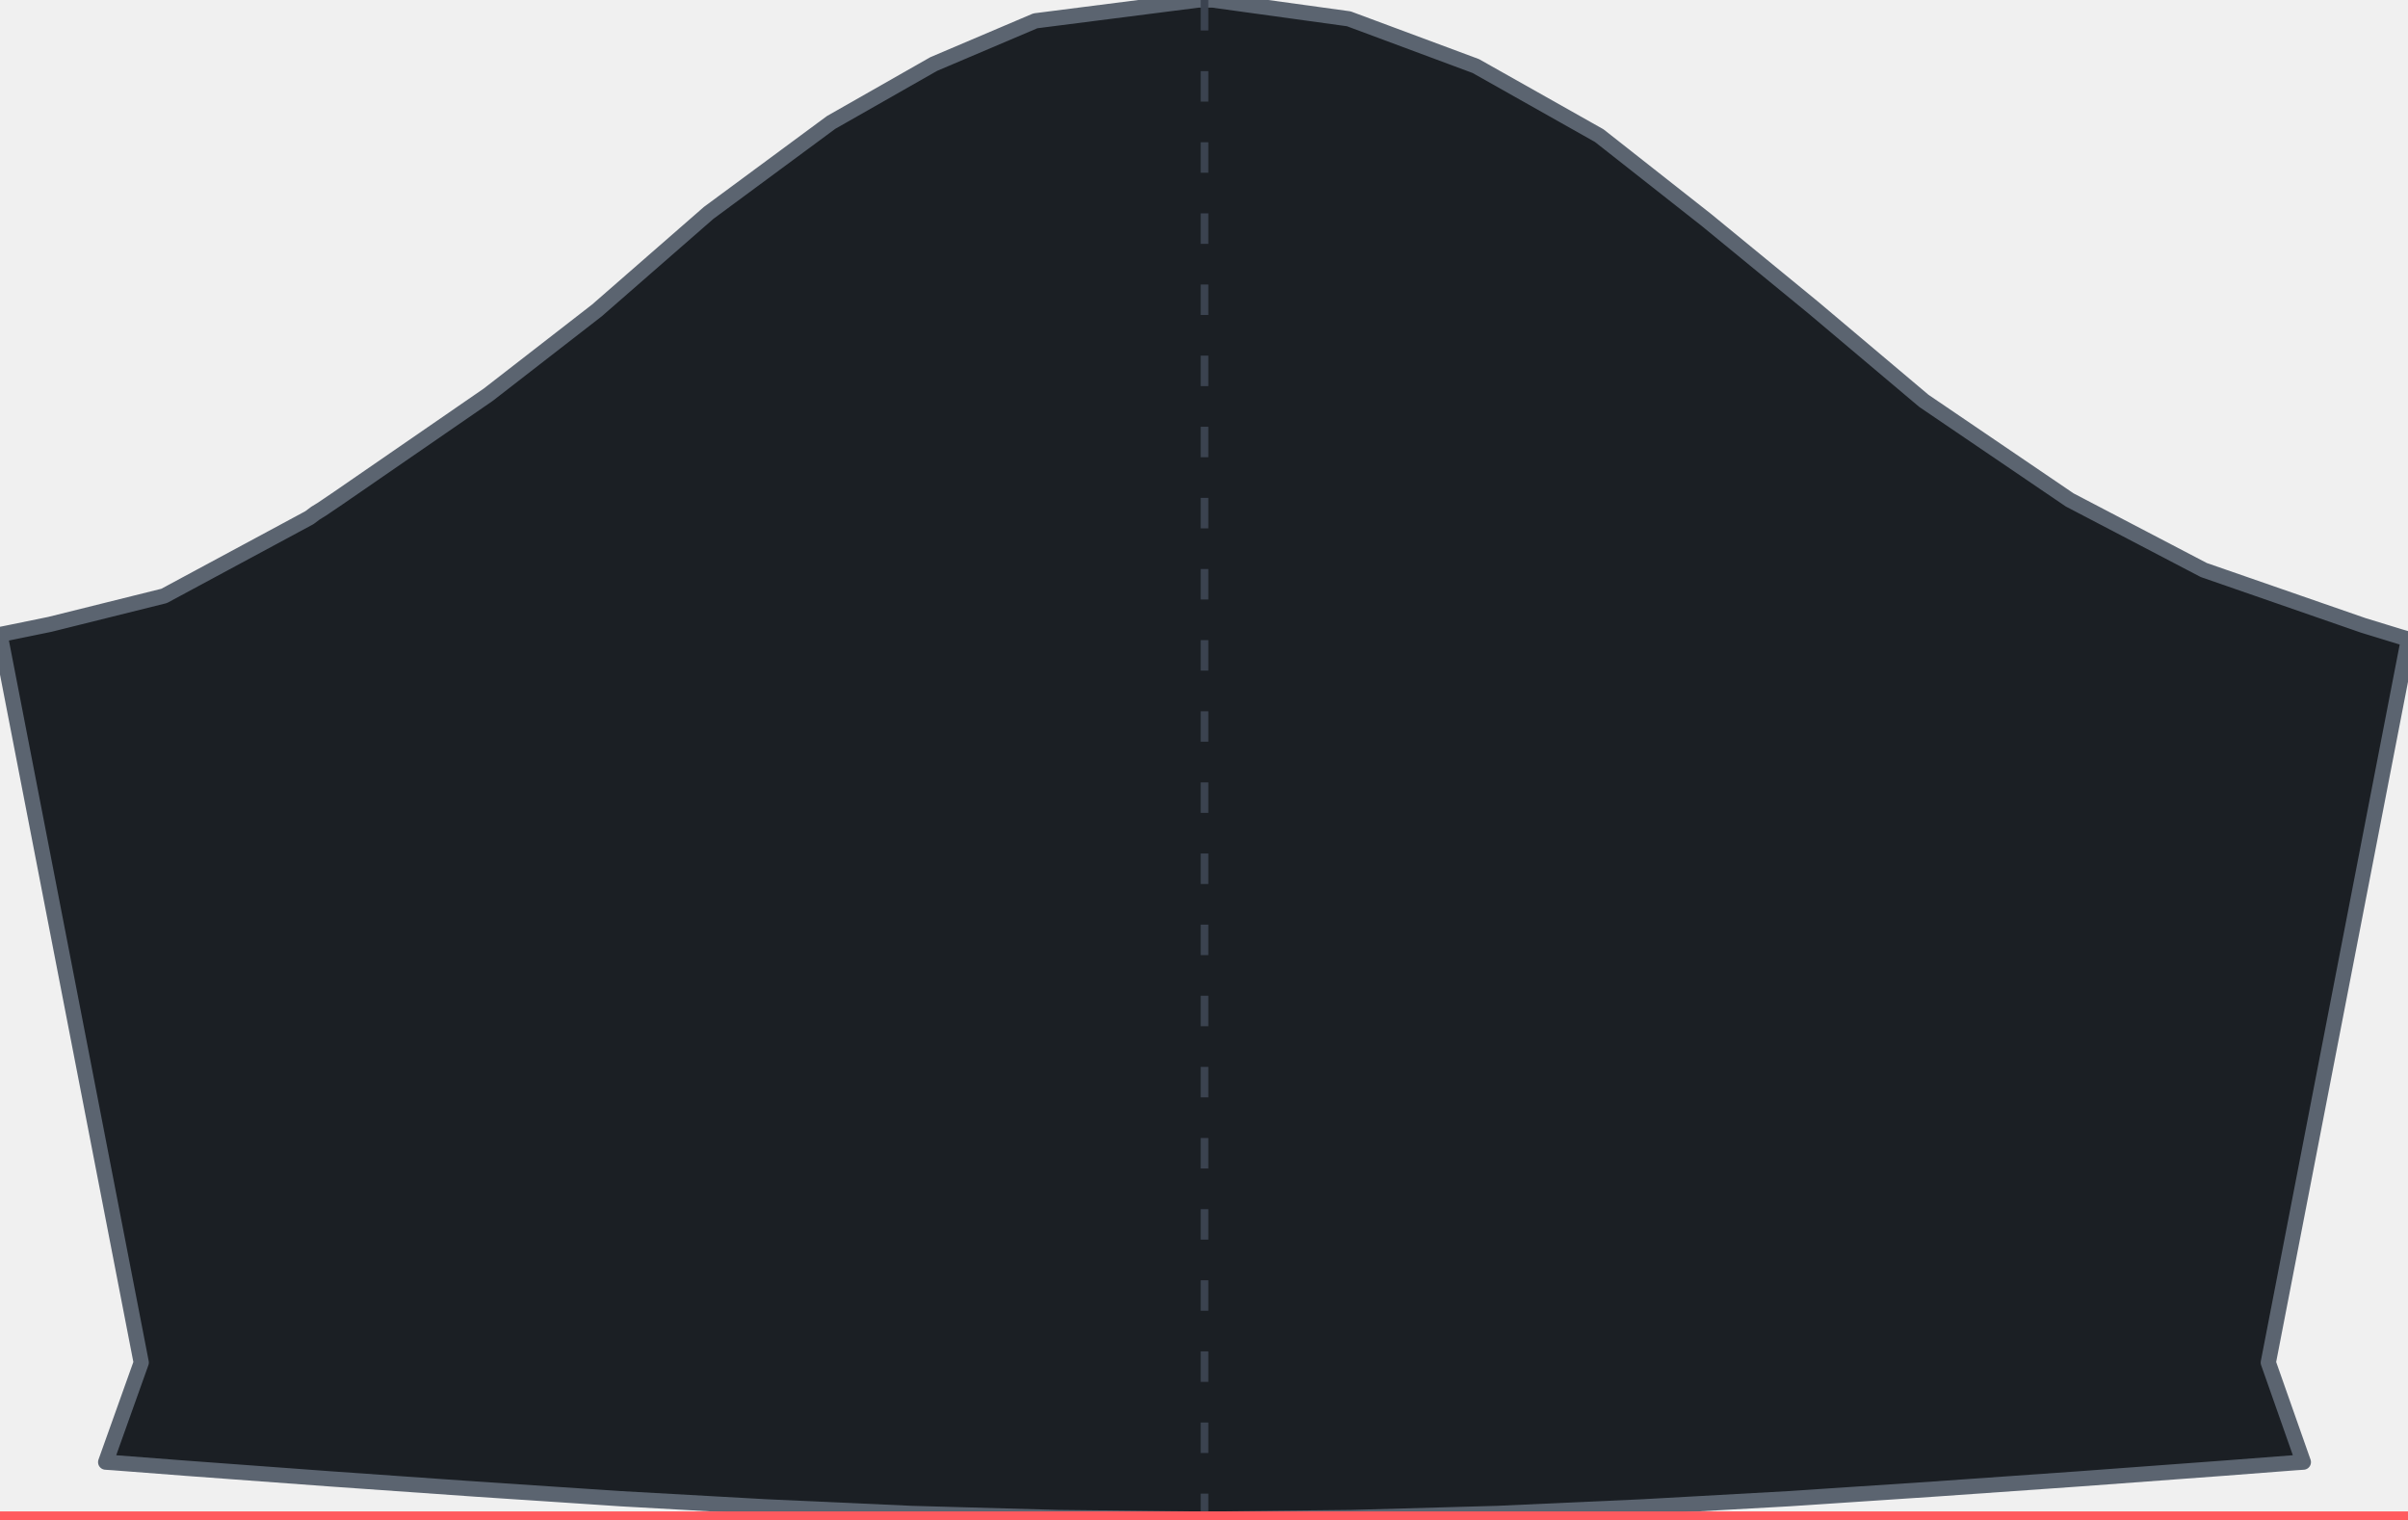
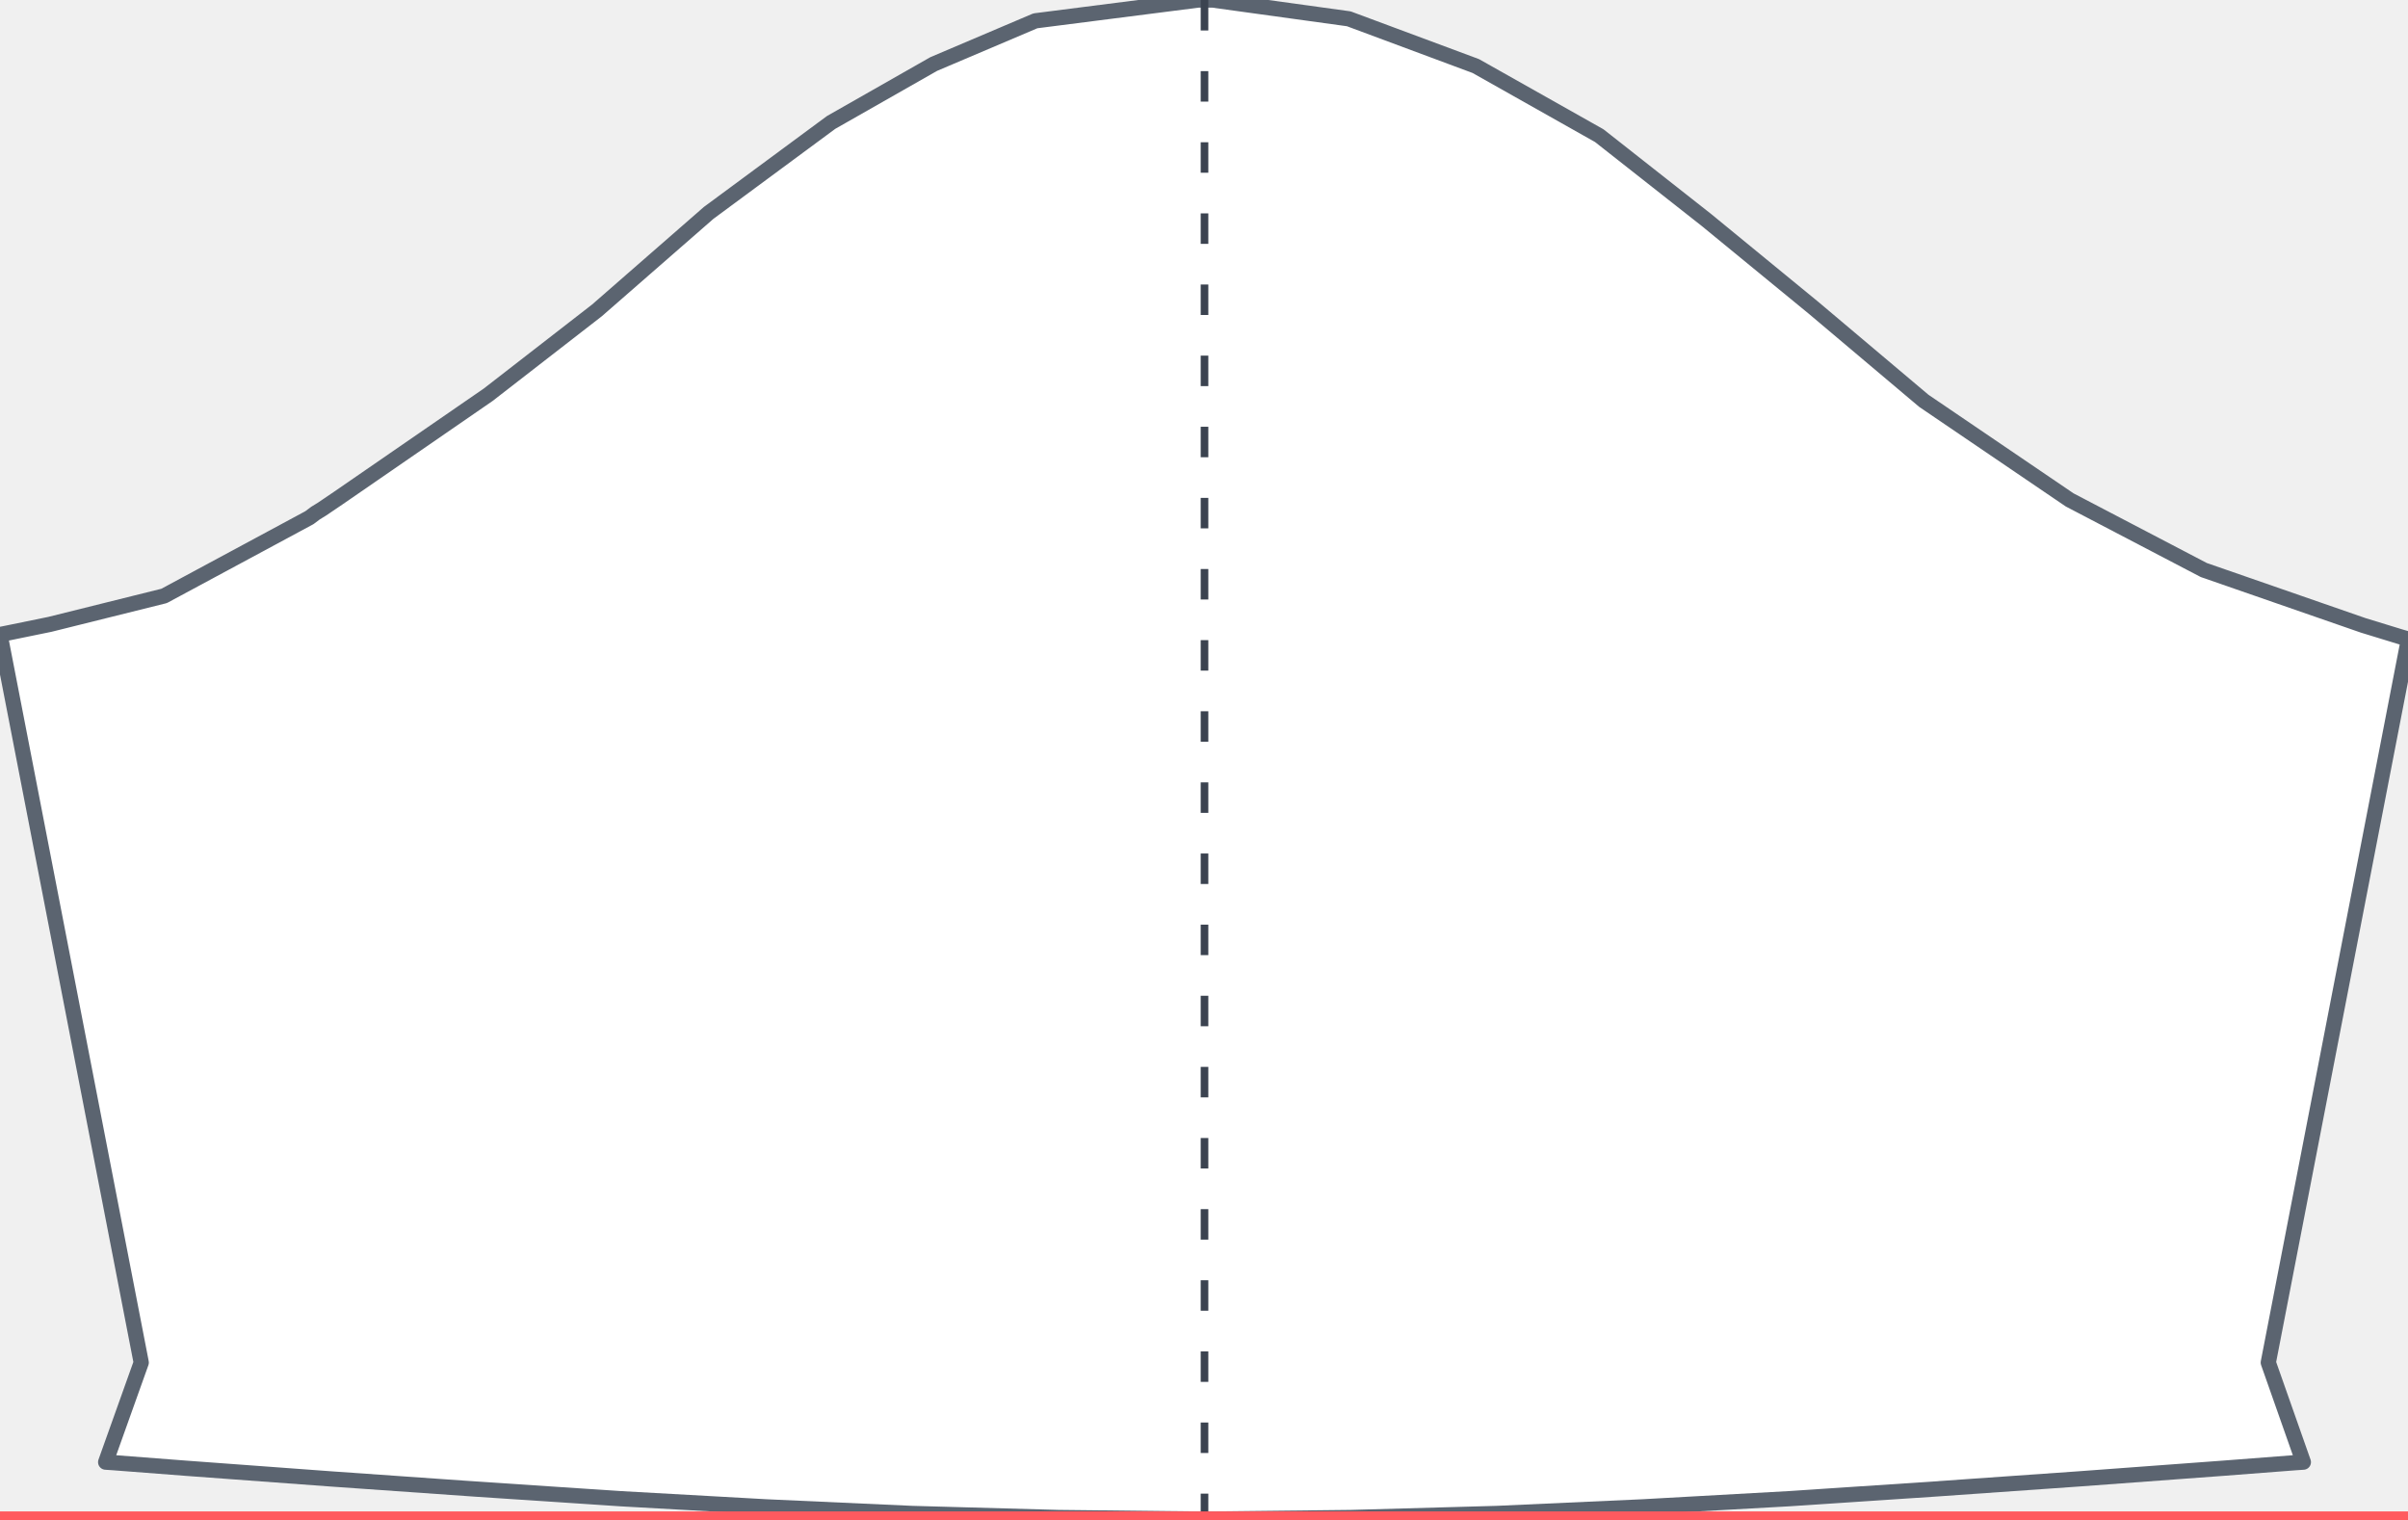
<svg xmlns="http://www.w3.org/2000/svg" viewBox="0 0 474 299" width="474" height="299">
-   <path id="garment" d="M 474.1,125.8 L 472.7,125.4 L 465.2,123.1 L 433.8,112.2 L 407.4,98.4 L 378.7,78.9 L 357.0,60.6 L 335.9,43.3 L 314.8,26.7 L 290.5,13.0 L 265.5,3.7 L 238.7,0.0 L 237.2,0.0 L 235.9,0.0 L 203.8,4.1 L 183.8,12.6 L 163.6,24.1 L 139.5,41.9 L 117.5,61.1 L 96.1,77.7 L 66.5,98.1 L 63.4,100.2 L 62.1,101.0 L 60.9,101.9 L 32.3,117.3 L 9.8,122.9 L 1.5,124.6 L 0.0,124.9 L 27.8,268.2 L 20.8,287.8 L 22.3,287.9 L 36.6,289.0 L 65.1,291.1 L 93.6,293.1 L 122.2,295.0 L 150.8,296.6 L 179.5,297.9 L 208.3,298.7 L 235.6,299.0 L 237.1,299.0 L 238.6,299.0 L 266.0,298.7 L 294.7,297.9 L 323.4,296.6 L 352.1,295.0 L 380.7,293.1 L 409.2,291.1 L 437.6,289.0 L 451.9,287.9 L 453.4,287.8 L 446.5,268.2 L 474.1,125.8 Z" fill="#1b1f24" stroke="#5b6470" stroke-width="3" stroke-linejoin="round" />
+   <path id="garment" d="M 474.1,125.8 L 472.7,125.4 L 465.2,123.1 L 433.8,112.2 L 407.4,98.4 L 378.7,78.9 L 357.0,60.6 L 335.9,43.3 L 314.8,26.7 L 290.5,13.0 L 265.5,3.7 L 238.7,0.0 L 237.2,0.0 L 235.9,0.0 L 203.8,4.1 L 183.8,12.6 L 163.6,24.1 L 139.5,41.9 L 117.5,61.1 L 96.1,77.7 L 66.5,98.1 L 63.4,100.2 L 62.1,101.0 L 60.9,101.9 L 32.3,117.3 L 9.8,122.9 L 1.5,124.6 L 0.0,124.9 L 27.8,268.2 L 20.8,287.8 L 22.3,287.9 L 36.6,289.0 L 65.1,291.1 L 93.6,293.1 L 122.2,295.0 L 150.8,296.6 L 179.5,297.9 L 208.3,298.7 L 235.6,299.0 L 237.1,299.0 L 238.6,299.0 L 266.0,298.7 L 294.7,297.9 L 323.4,296.6 L 352.1,295.0 L 380.7,293.1 L 409.2,291.1 L 437.6,289.0 L 451.9,287.9 L 453.4,287.8 L 446.5,268.2 L 474.1,125.8 Z" fill="#ffffff" stroke="#5b6470" stroke-width="3" stroke-linejoin="round" />
  <line id="center-axis" x1="237.1" y1="0" x2="237.1" y2="299" stroke="#3b4350" stroke-width="1.5" stroke-dasharray="6 8" />
  <line id="sleeve-bottom" x1="0" y1="299" x2="474" y2="299" stroke="#ff5a5f" stroke-width="3" />
</svg>
